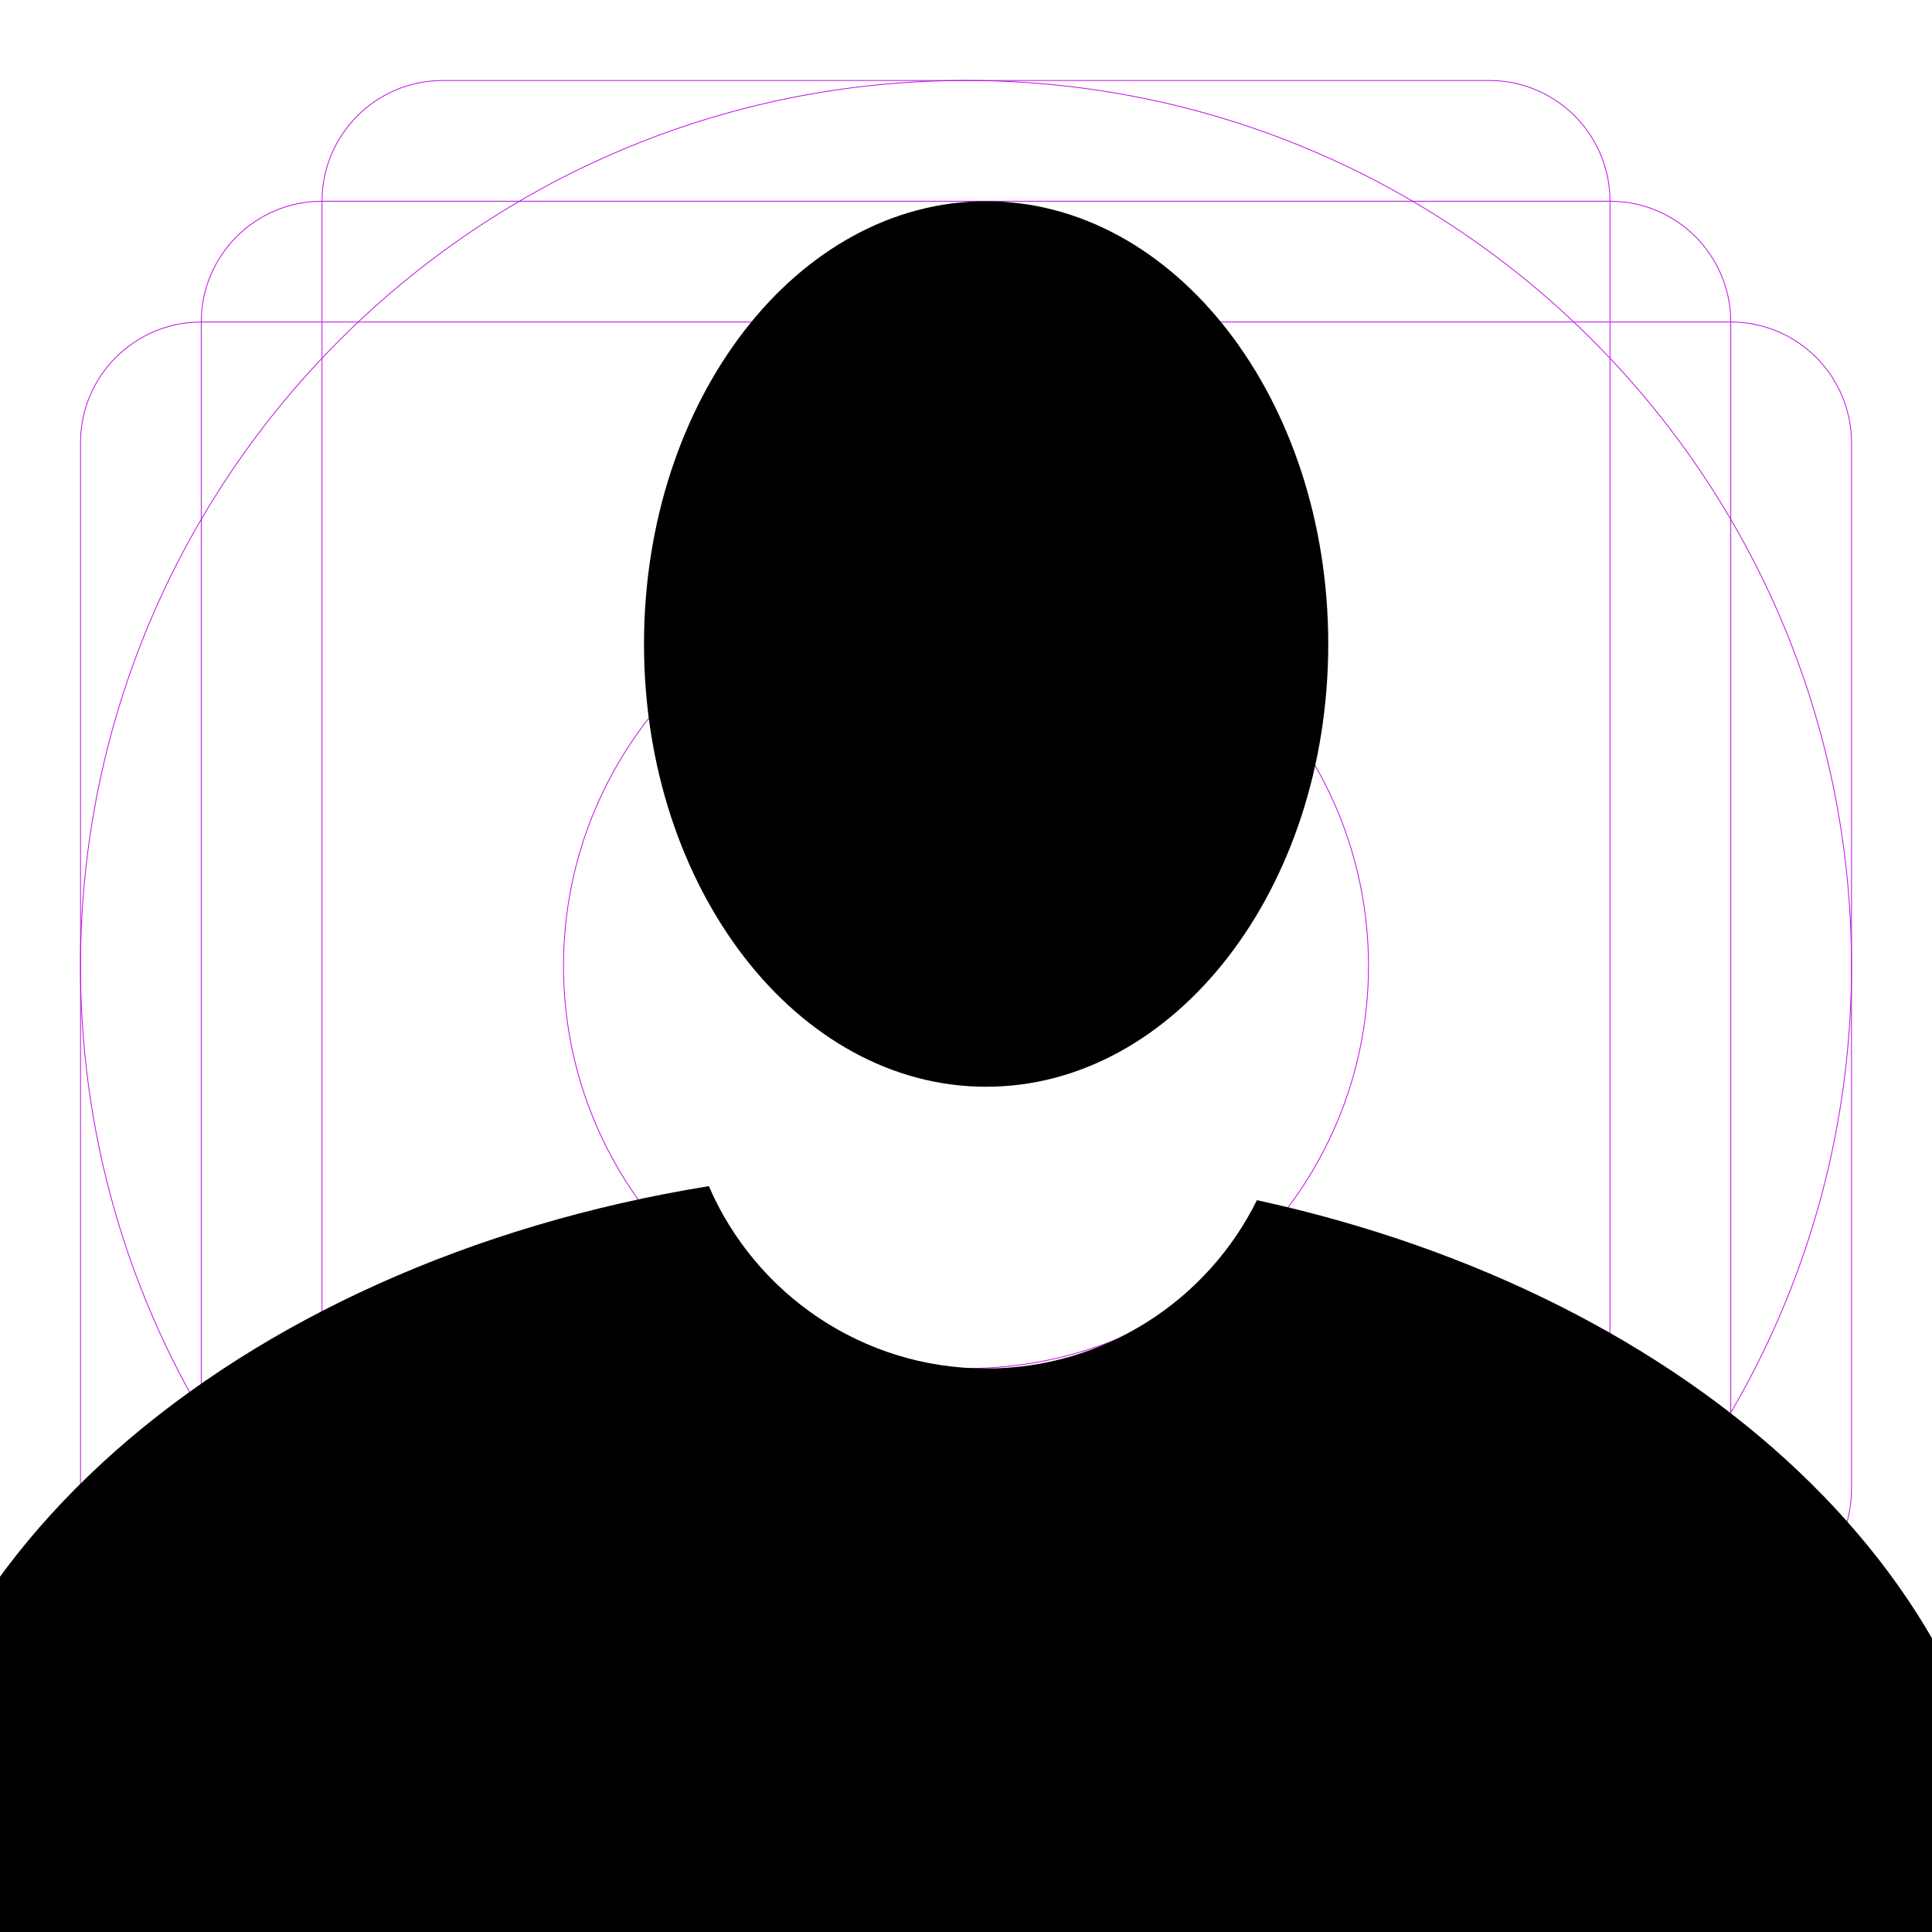
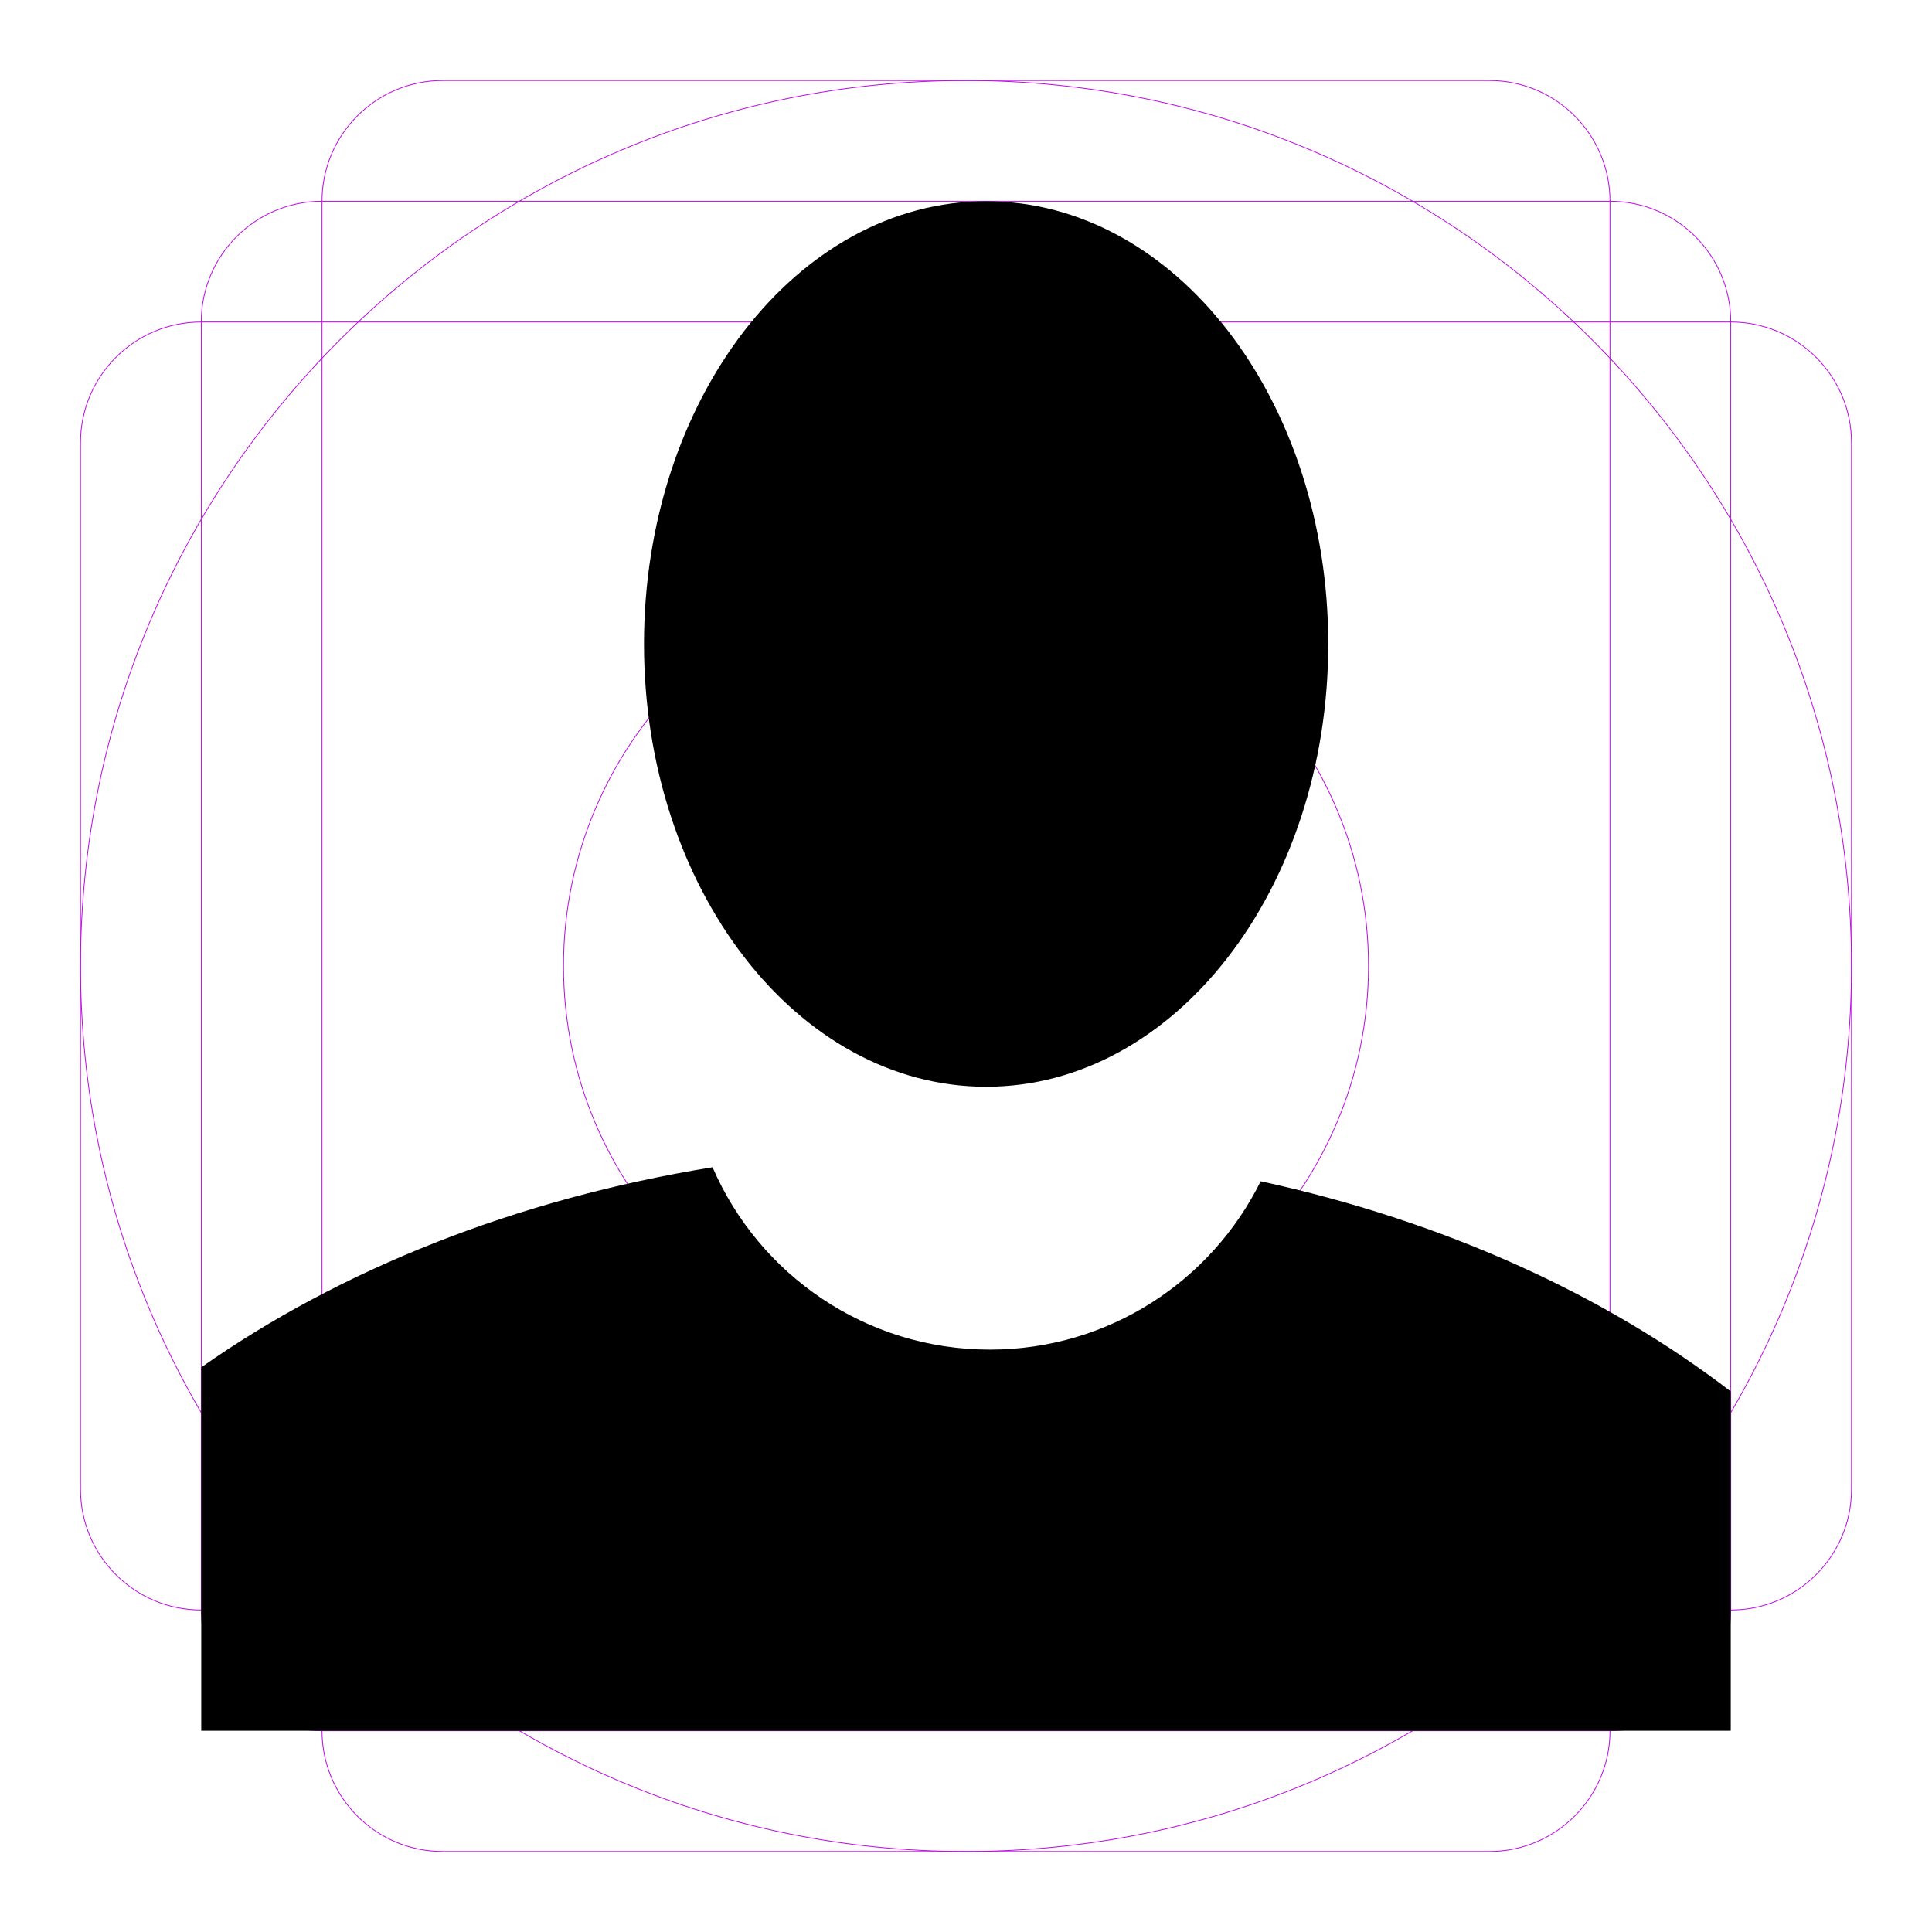
<svg xmlns="http://www.w3.org/2000/svg" width="48px" height="48px" viewBox="0 0 48 48" version="1.1">
  <defs />
  <g id="fill" stroke="none" stroke-width="1" fill="none" fill-rule="evenodd">
    <g id="user1-fill">
      <g id="guide">
        <rect id="bg" fill="#FFFFFF" fill-rule="evenodd" x="0" y="0" width="48" height="48" />
        <circle id="circle-outer" stroke="#BD0FE1" stroke-width="0.02" cx="24" cy="24" r="22" />
        <circle id="circle-inner" stroke="#BD0FE1" stroke-width="0.02" cx="24" cy="24" r="10" />
        <rect id="rectangle-horizontal" stroke="#BD0FE1" stroke-width="0.02" x="2" y="8" width="44" height="32" rx="3" />
        <rect id="rectangle-vertical" stroke="#BD0FE1" stroke-width="0.02" transform="translate(24, 24) rotate(90) translate(-24, -24) " x="2" y="8" width="44" height="32" rx="3" />
        <rect id="square" stroke="#BD0FE1" stroke-width="0.02" x="5" y="5" width="38" height="38" rx="3" />
      </g>
-       <g id="body-man-shirt" transform="translate(-3, 29)" fill="#000000">
-         <path d="M34.228,0.818 C45.094,3.18 53,10.395 53,18.929 C53,29.383 41.136,37.857 26.5,37.857 C11.864,37.857 0,29.383 0,18.929 C0,9.92 8.81,2.382 20.611,0.469 C21.761,3.134 24.413,5 27.5,5 C30.451,5 33.004,3.296 34.228,0.818 Z" />
+       <g id="body-man-shirt" transform="translate(5, 29)" fill="#000000">
+         <path d="M38,5.57 C34.859,3.158 30.847,1.332 26.321,0.348 C25.097,2.827 22.544,4.531 19.593,4.531 C16.505,4.531 13.854,2.665 12.703,3.33066907e-16 C7.819,0.792 3.447,2.547 1.33226763e-15,4.972 L0,14 L38,14 L38,5.57 Z" id="Combined-Shape" />
      </g>
      <g id="head-oval" transform="translate(16, 5)" fill="#000000">
        <ellipse cx="8.5" cy="11" rx="8.5" ry="11" />
      </g>
    </g>
  </g>
</svg>
